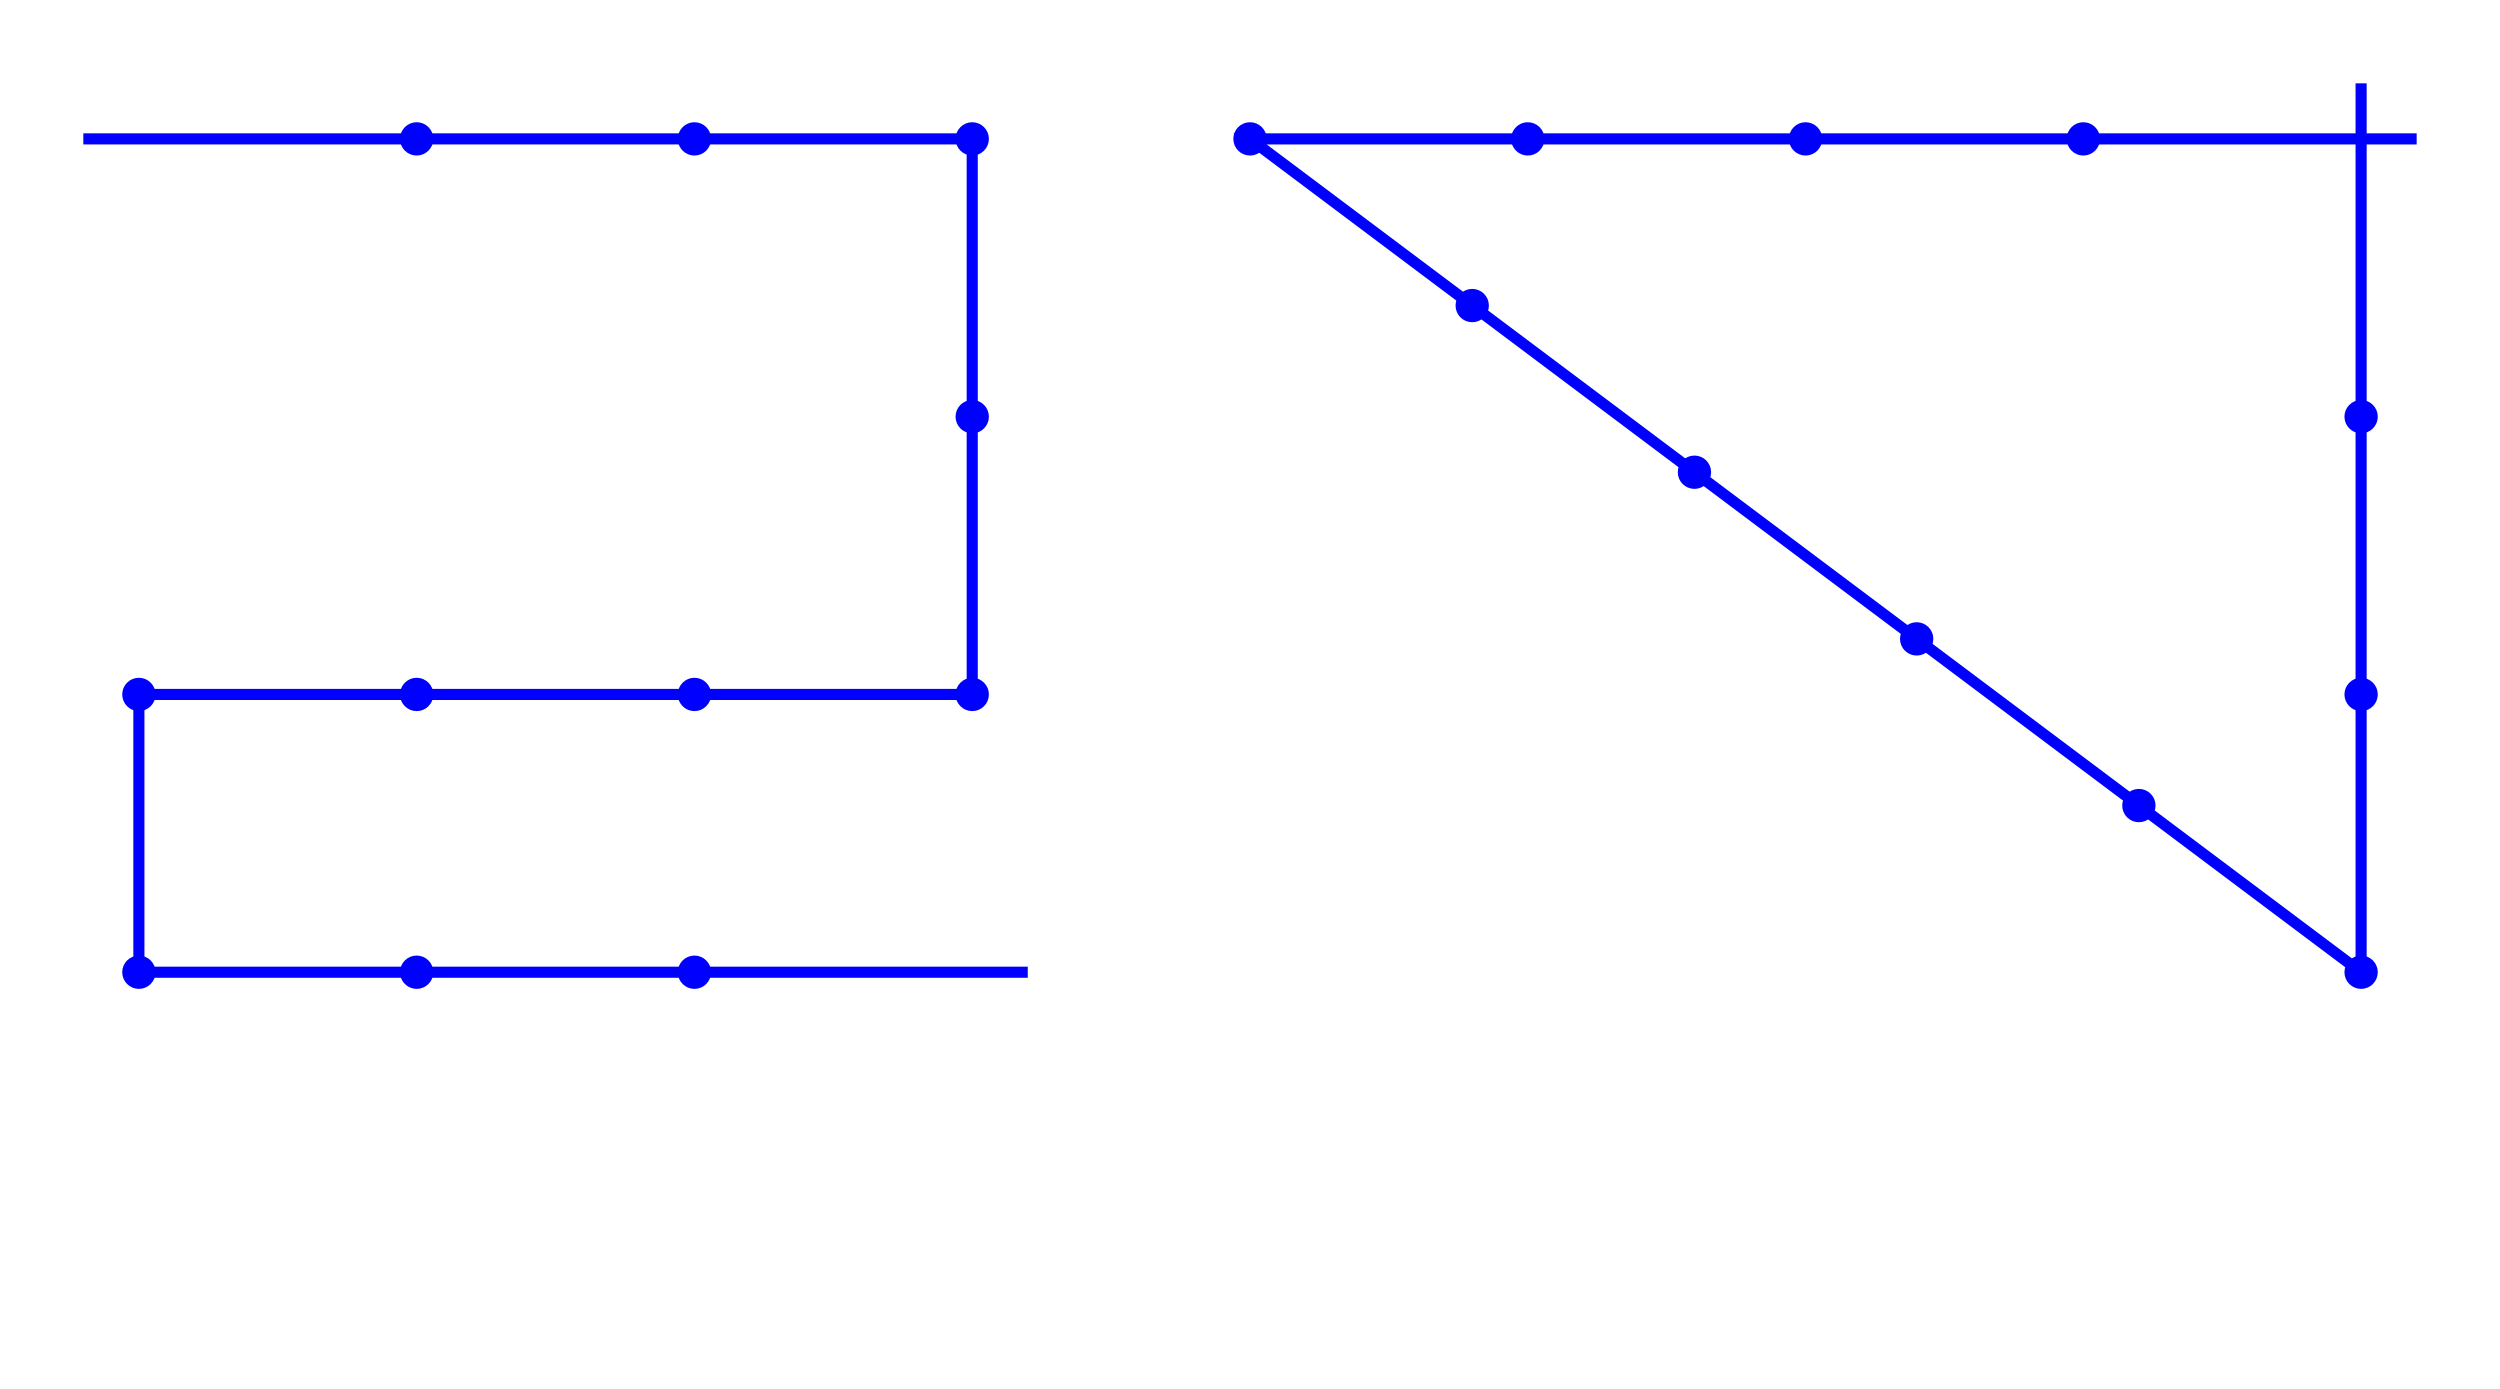
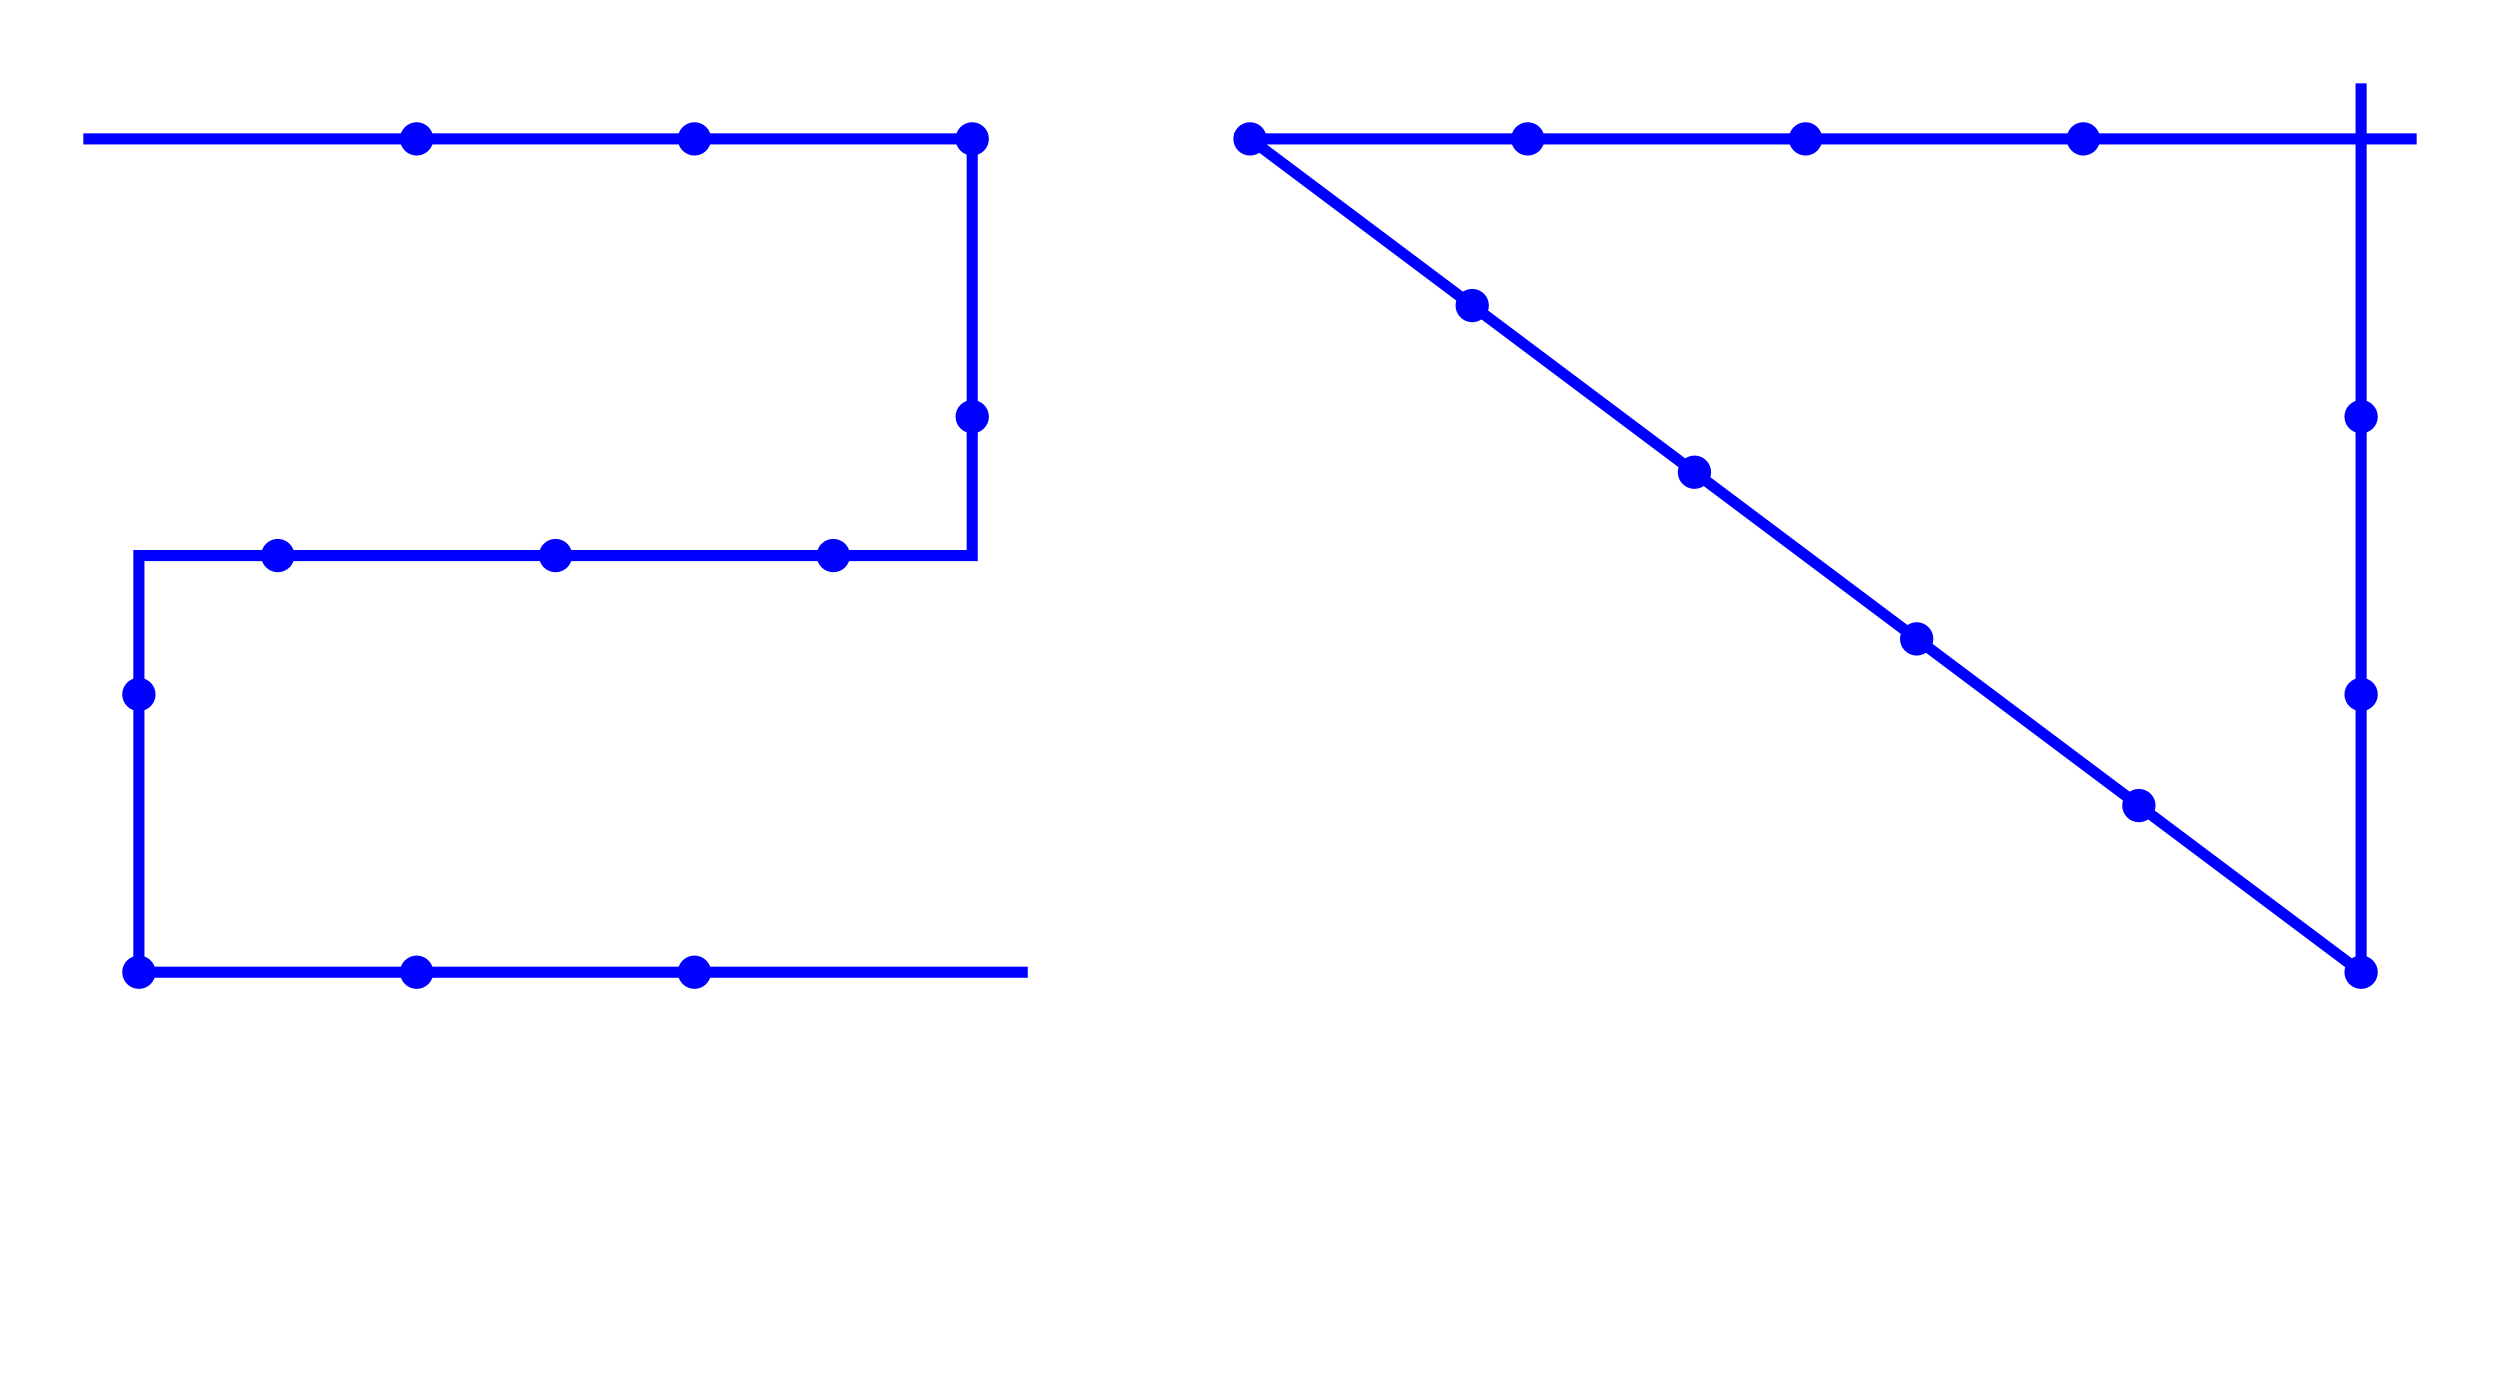
<svg xmlns="http://www.w3.org/2000/svg" version="1.1" width="450" height="250" viewBox="-50 -50 900 500">
-   <polyline points="-20,0 300,0 300,200 0,200 0,300 320,300" stroke="#00f" stroke-width="4" fill="none" />
+   <polyline points="-20,0 300,0 300,150 0,150 0,300 320,300" stroke="#00f" stroke-width="4" fill="none" />
  <circle cx="100" cy="0" r="5" stroke="#00f" stroke-width="2" fill="#00f" />
  <circle cx="200" cy="0" r="5" stroke="#00f" stroke-width="2" fill="#00f" />
  <circle cx="300" cy="0" r="5" stroke="#00f" stroke-width="2" fill="#00f" />
  <circle cx="300" cy="100" r="5" stroke="#00f" stroke-width="2" fill="#00f" />
-   <circle cx="300" cy="200" r="5" stroke="#00f" stroke-width="2" fill="#00f" />
-   <circle cx="200" cy="200" r="5" stroke="#00f" stroke-width="2" fill="#00f" />
-   <circle cx="100" cy="200" r="5" stroke="#00f" stroke-width="2" fill="#00f" />
+   <circle cx="250" cy="150" r="5" stroke="#00f" stroke-width="2" fill="#00f" />
+   <circle cx="150" cy="150" r="5" stroke="#00f" stroke-width="2" fill="#00f" />
+   <circle cx="50" cy="150" r="5" stroke="#00f" stroke-width="2" fill="#00f" />
  <circle cx="0" cy="200" r="5" stroke="#00f" stroke-width="2" fill="#00f" />
  <circle cx="0" cy="300" r="5" stroke="#00f" stroke-width="2" fill="#00f" />
  <circle cx="100" cy="300" r="5" stroke="#00f" stroke-width="2" fill="#00f" />
  <circle cx="200" cy="300" r="5" stroke="#00f" stroke-width="2" fill="#00f" />
  <polyline points="820,0 400,0 800,300 800,-20" stroke="#00f" stroke-width="4" fill="none" />
  <circle cx="700" cy="0" r="5" stroke="#00f" stroke-width="2" fill="#00f" />
  <circle cx="600" cy="0" r="5" stroke="#00f" stroke-width="2" fill="#00f" />
  <circle cx="500" cy="0" r="5" stroke="#00f" stroke-width="2" fill="#00f" />
  <circle cx="400" cy="0" r="5" stroke="#00f" stroke-width="2" fill="#00f" />
  <circle cx="480" cy="60" r="5" stroke="#00f" stroke-width="2" fill="#00f" />
  <circle cx="560" cy="120" r="5" stroke="#00f" stroke-width="2" fill="#00f" />
  <circle cx="640" cy="180" r="5" stroke="#00f" stroke-width="2" fill="#00f" />
  <circle cx="720" cy="240" r="5" stroke="#00f" stroke-width="2" fill="#00f" />
  <circle cx="800" cy="100" r="5" stroke="#00f" stroke-width="2" fill="#00f" />
  <circle cx="800" cy="200" r="5" stroke="#00f" stroke-width="2" fill="#00f" />
  <circle cx="800" cy="300" r="5" stroke="#00f" stroke-width="2" fill="#00f" />
</svg>
